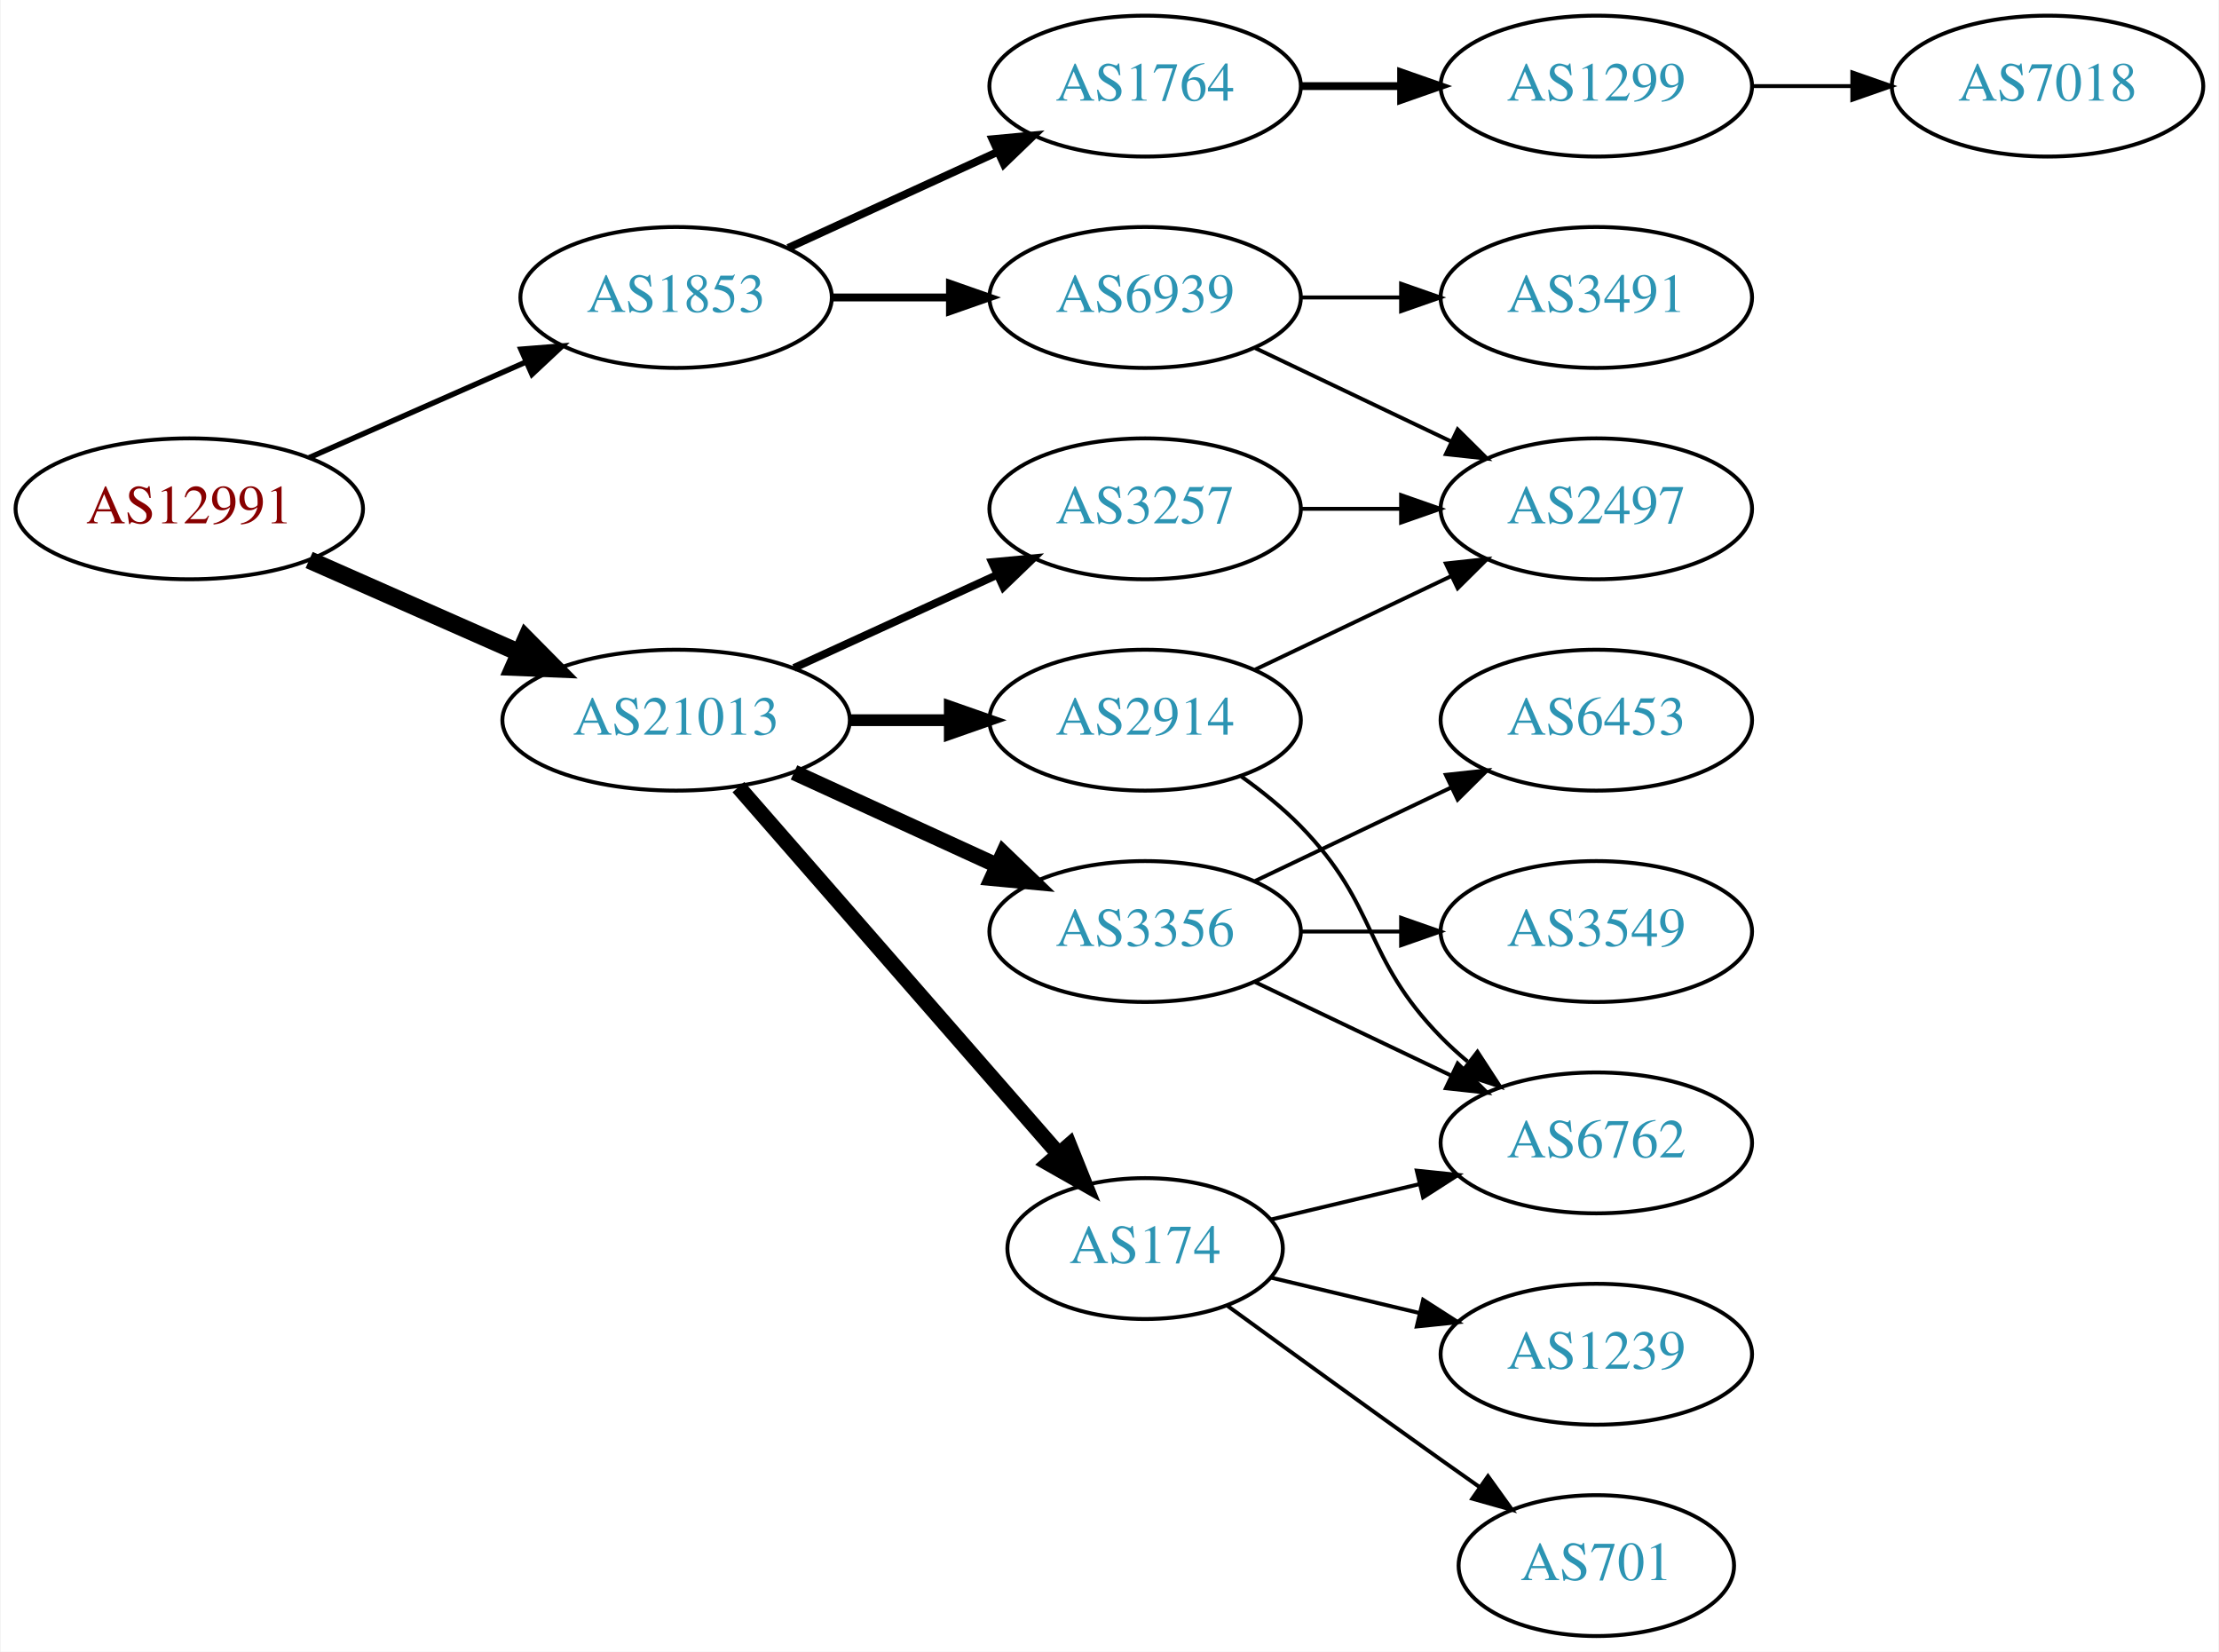
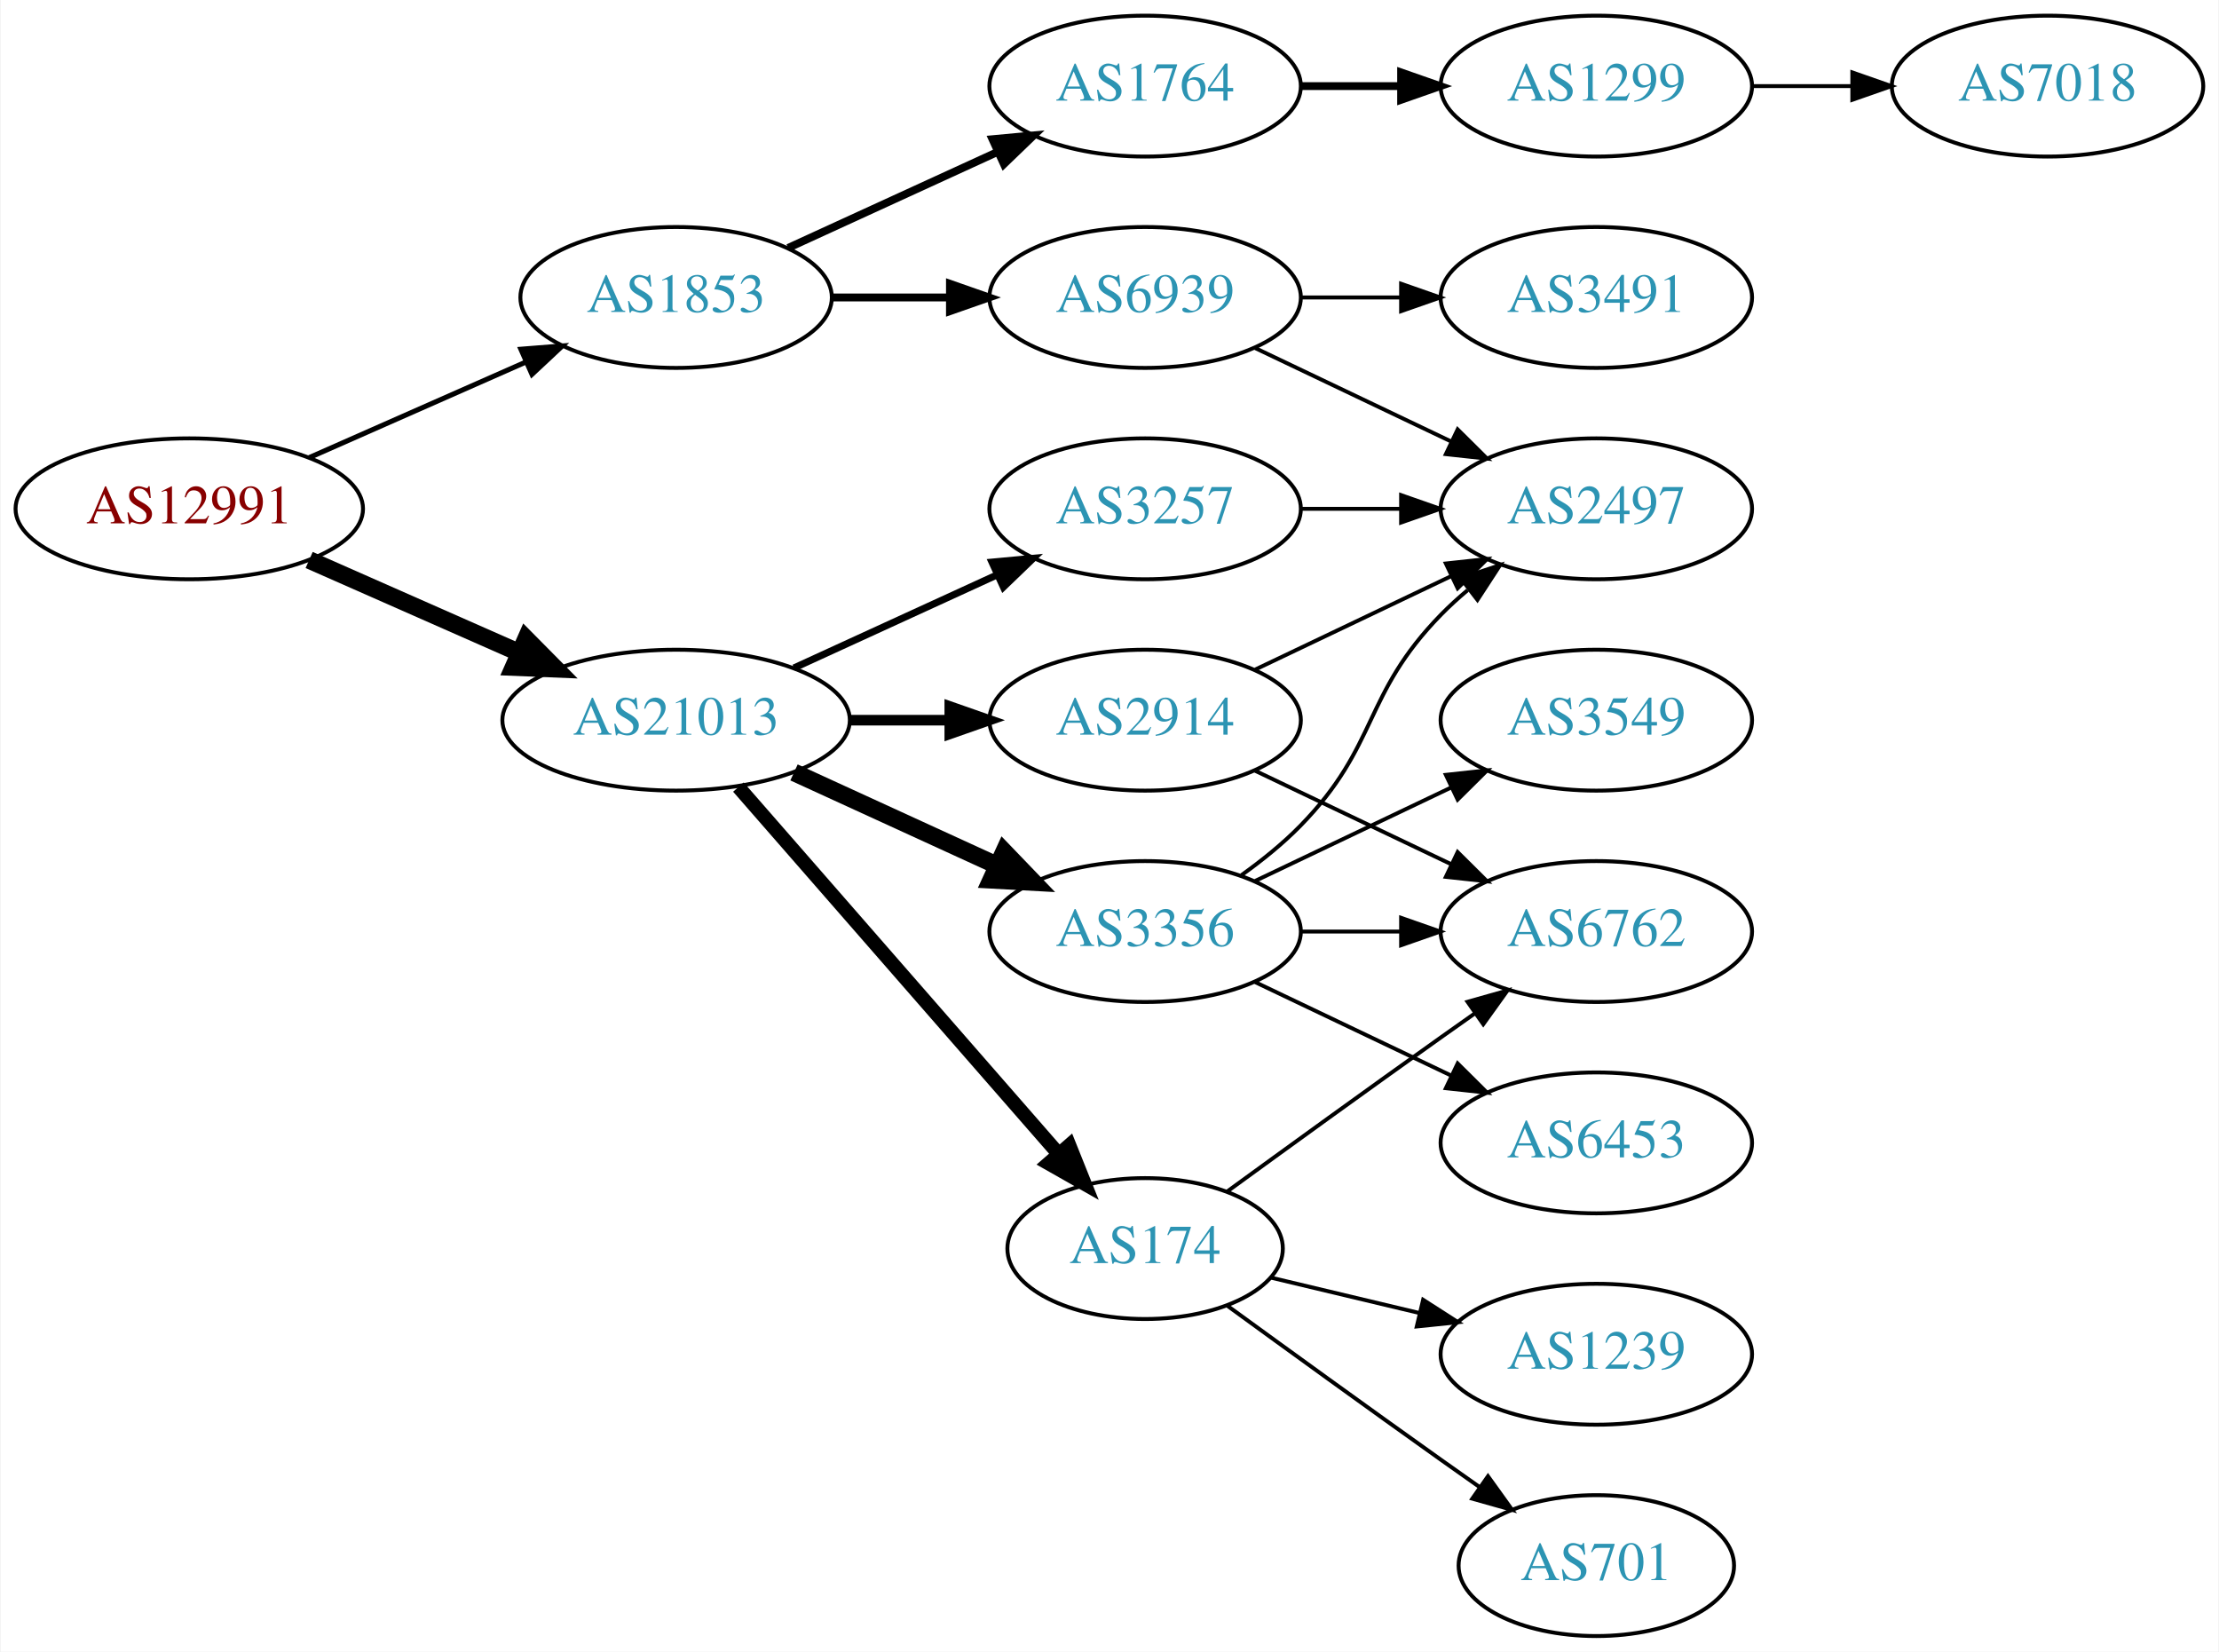
<svg xmlns="http://www.w3.org/2000/svg" xmlns:xlink="http://www.w3.org/1999/xlink" width="567pt" height="422pt" viewBox="0.00 0.00 566.66 422.00">
  <g id="graph0" class="graph" transform="scale(1 1) rotate(0) translate(4 418)">
    <polygon fill="white" stroke="none" points="-4,4 -4,-418 562.663,-418 562.663,4 -4,4" />
    <g id="node1" class="node">
      <g id="a_node1">
        <a xlink:href="/asn/12991" xlink:title="AS12991 ~ Rechenzentrum [AT]">
          <ellipse fill="#ffffff" stroke="black" cx="44.196" cy="-288" rx="44.393" ry="18" />
          <text text-anchor="middle" x="44.196" y="-284.3" font-family="Times,serif" font-size="14.00" fill="#880000">AS12991</text>
        </a>
      </g>
    </g>
    <g id="node2" class="node">
      <g id="a_node2">
        <a xlink:href="/asn/1853" xlink:title="AS1853 ~ ACOnet Backbone [AT]">
          <ellipse fill="#ffffff" stroke="black" cx="168.588" cy="-342" rx="39.794" ry="18" />
          <text text-anchor="middle" x="168.588" y="-338.3" font-family="Times,serif" font-size="14.00" fill="#2c94b3">AS1853</text>
        </a>
      </g>
    </g>
    <g id="edge1" class="edge">
-       <path fill="none" stroke="black" stroke-width="1.385" d="M74.824,-301.072C91.418,-308.393 112.278,-317.597 130.011,-325.421" />
-       <polygon fill="black" stroke="black" stroke-width="1.385" points="128.933,-328.77 139.495,-329.605 131.758,-322.366 128.933,-328.77" />
+       <path fill="none" stroke="black" stroke-width="1.286" d="M74.824,-301.072C91.418,-308.393 112.278,-317.597 130.011,-325.421" />
+       <polygon fill="black" stroke="black" stroke-width="1.286" points="128.933,-328.77 139.495,-329.605 131.758,-322.366 128.933,-328.77" />
    </g>
    <g id="node3" class="node">
      <g id="a_node3">
        <a xlink:href="/asn/21013" xlink:title="AS21013 ~ Wels, AT [AT]">
          <ellipse fill="#ffffff" stroke="black" cx="168.588" cy="-234" rx="44.393" ry="18" />
          <text text-anchor="middle" x="168.588" y="-230.3" font-family="Times,serif" font-size="14.00" fill="#2c94b3">AS21013</text>
        </a>
      </g>
    </g>
    <g id="edge2" class="edge">
      <path fill="none" stroke="black" stroke-width="4.5" d="M74.824,-274.928C90.941,-267.817 111.081,-258.931 128.473,-251.258" />
      <polygon fill="black" stroke="black" stroke-width="4.5" points="130.249,-254.778 137.809,-247.139 127.071,-247.573 130.249,-254.778" />
    </g>
    <g id="node4" class="node">
      <g id="a_node4">
        <a xlink:href="/asn/1764" xlink:title="AS1764 ~ NEXTLAYER-AS [AT]">
          <ellipse fill="#ffffff" stroke="black" cx="288.431" cy="-396" rx="39.794" ry="18" />
          <text text-anchor="middle" x="288.431" y="-392.3" font-family="Times,serif" font-size="14.00" fill="#2c94b3">AS1764</text>
        </a>
      </g>
    </g>
    <g id="edge3" class="edge">
      <path fill="none" stroke="black" stroke-width="2" d="M197.217,-354.661C213.174,-361.973 233.445,-371.261 250.727,-379.181" />
      <polygon fill="black" stroke="black" stroke-width="2" points="249.426,-382.435 259.975,-383.419 252.342,-376.071 249.426,-382.435" />
    </g>
    <g id="node5" class="node">
      <g id="a_node5">
        <a xlink:href="/asn/6939" xlink:title="AS6939 ~ Hurricane Electric LLC [US]">
          <ellipse fill="#ffffff" stroke="black" cx="288.431" cy="-342" rx="39.794" ry="18" />
          <text text-anchor="middle" x="288.431" y="-338.3" font-family="Times,serif" font-size="14.00" fill="#2c94b3">AS6939</text>
        </a>
      </g>
    </g>
    <g id="edge4" class="edge">
      <path fill="none" stroke="black" stroke-width="2" d="M208.501,-342C218.054,-342 228.404,-342 238.367,-342" />
      <polygon fill="black" stroke="black" stroke-width="2" points="238.559,-345.5 248.559,-342 238.559,-338.5 238.559,-345.5" />
    </g>
    <g id="node10" class="node">
      <g id="a_node10">
        <a xlink:href="/asn/3356" xlink:title="AS3356 ~ Level 3 Parent, LLC [US]">
          <ellipse fill="#ffffff" stroke="black" cx="288.431" cy="-180" rx="39.794" ry="18" />
          <text text-anchor="middle" x="288.431" y="-176.3" font-family="Times,serif" font-size="14.00" fill="#2c94b3">AS3356</text>
        </a>
      </g>
    </g>
    <g id="edge9" class="edge">
-       <path fill="none" stroke="black" stroke-width="4" d="M198.718,-220.652C214.329,-213.498 233.727,-204.609 250.399,-196.97" />
-       <polygon fill="black" stroke="black" stroke-width="4" points="252.218,-199.986 259.851,-192.638 249.302,-193.622 252.218,-199.986" />
+       <path fill="none" stroke="black" stroke-width="4.5" d="M198.718,-220.652C214.329,-213.498 233.727,-204.609 250.399,-196.97" />
+       <polygon fill="black" stroke="black" stroke-width="4.5" points="252.4,-200.384 259.851,-192.638 249.119,-193.225 252.4,-200.384" />
    </g>
    <g id="node11" class="node">
      <g id="a_node11">
        <a xlink:href="/asn/2914" xlink:title="AS2914 ~ NTT America, Inc. [US]">
          <ellipse fill="#ffffff" stroke="black" cx="288.431" cy="-234" rx="39.794" ry="18" />
          <text text-anchor="middle" x="288.431" y="-230.3" font-family="Times,serif" font-size="14.00" fill="#2c94b3">AS2914</text>
        </a>
      </g>
    </g>
    <g id="edge10" class="edge">
-       <path fill="none" stroke="black" stroke-width="3" d="M212.799,-234C221.112,-234 229.875,-234 238.357,-234" />
-       <polygon fill="black" stroke="black" stroke-width="3" points="238.516,-237.5 248.516,-234 238.516,-230.5 238.516,-237.5" />
+       <path fill="none" stroke="black" stroke-width="2.7" d="M212.799,-234C221.112,-234 229.875,-234 238.357,-234" />
+       <polygon fill="black" stroke="black" stroke-width="2.7" points="238.516,-237.5 248.516,-234 238.516,-230.5 238.516,-237.5" />
    </g>
    <g id="node12" class="node">
      <g id="a_node12">
        <a xlink:href="/asn/3257" xlink:title="AS3257 ~ GTT [DE]">
          <ellipse fill="#ffffff" stroke="black" cx="288.431" cy="-288" rx="39.794" ry="18" />
          <text text-anchor="middle" x="288.431" y="-284.3" font-family="Times,serif" font-size="14.00" fill="#2c94b3">AS3257</text>
        </a>
      </g>
    </g>
    <g id="edge11" class="edge">
-       <path fill="none" stroke="black" stroke-width="2" d="M198.718,-247.348C214.329,-254.502 233.727,-263.391 250.399,-271.03" />
-       <polygon fill="black" stroke="black" stroke-width="2" points="249.302,-274.378 259.851,-275.362 252.218,-268.014 249.302,-274.378" />
+       <path fill="none" stroke="black" stroke-width="1.8" d="M198.718,-247.348C214.329,-254.502 233.727,-263.391 250.399,-271.03" />
+       <polygon fill="black" stroke="black" stroke-width="1.8" points="249.302,-274.378 259.851,-275.362 252.218,-268.014 249.302,-274.378" />
    </g>
    <g id="node13" class="node">
      <g id="a_node13">
        <a xlink:href="/asn/174" xlink:title="AS174 ~ Cogent Communications [US]">
          <ellipse fill="#ffffff" stroke="black" cx="288.431" cy="-99" rx="35.194" ry="18" />
          <text text-anchor="middle" x="288.431" y="-95.3" font-family="Times,serif" font-size="14.00" fill="#2c94b3">AS174</text>
        </a>
      </g>
    </g>
    <g id="edge12" class="edge">
-       <path fill="none" stroke="black" stroke-width="4" d="M184.513,-216.902C205.168,-193.24 242.581,-150.38 266.157,-123.371" />
-       <polygon fill="black" stroke="black" stroke-width="4" points="269.056,-125.372 272.996,-115.537 263.783,-120.769 269.056,-125.372" />
+       <path fill="none" stroke="black" stroke-width="3.6" d="M184.513,-216.902C205.168,-193.24 242.581,-150.38 266.157,-123.371" />
+       <polygon fill="black" stroke="black" stroke-width="3.6" points="269.056,-125.372 272.996,-115.537 263.783,-120.769 269.056,-125.372" />
    </g>
    <g id="node6" class="node">
      <g id="a_node6">
        <a xlink:href="/asn/1299" xlink:title="AS1299 ~ Telia Carrier [EU]">
          <ellipse fill="#ffffff" stroke="black" cx="403.724" cy="-396" rx="39.794" ry="18" />
          <text text-anchor="middle" x="403.724" y="-392.3" font-family="Times,serif" font-size="14.00" fill="#2c94b3">AS1299</text>
        </a>
      </g>
    </g>
    <g id="edge5" class="edge">
      <path fill="none" stroke="black" stroke-width="2" d="M328.103,-396C336.306,-396 345.07,-396 353.602,-396" />
      <polygon fill="black" stroke="black" stroke-width="2" points="353.841,-399.5 363.841,-396 353.841,-392.5 353.841,-399.5" />
    </g>
-     <g id="node7" class="node">
-       <g id="a_node7">
-         <a xlink:href="/asn/2497" xlink:title="AS2497 ~ Internet Initiative Japan Inc. [JP]">
-           <ellipse fill="#ffffff" stroke="black" cx="403.724" cy="-288" rx="39.794" ry="18" />
-           <text text-anchor="middle" x="403.724" y="-284.3" font-family="Times,serif" font-size="14.00" fill="#2c94b3">AS2497</text>
-         </a>
-       </g>
-     </g>
-     <g id="edge6" class="edge">
-       <path fill="none" stroke="black" d="M316.567,-329.066C331.561,-321.919 350.382,-312.948 366.605,-305.215" />
-       <polygon fill="black" stroke="black" points="368.288,-308.291 375.809,-300.829 365.276,-301.972 368.288,-308.291" />
-     </g>
    <g id="node8" class="node">
      <g id="a_node8">
        <a xlink:href="/asn/3491" xlink:title="AS3491 ~ PCCW Global, Inc. [US]">
          <ellipse fill="#ffffff" stroke="black" cx="403.724" cy="-342" rx="39.794" ry="18" />
          <text text-anchor="middle" x="403.724" y="-338.3" font-family="Times,serif" font-size="14.00" fill="#2c94b3">AS3491</text>
        </a>
      </g>
    </g>
    <g id="edge7" class="edge">
      <path fill="none" stroke="black" d="M328.103,-342C336.306,-342 345.07,-342 353.602,-342" />
      <polygon fill="black" stroke="black" points="353.841,-345.5 363.841,-342 353.841,-338.5 353.841,-345.5" />
    </g>
    <g id="node9" class="node">
      <g id="a_node9">
+         <a xlink:href="/asn/2497" xlink:title="AS2497 ~ Internet Initiative Japan Inc. [JP]">
+           <ellipse fill="#ffffff" stroke="black" cx="403.724" cy="-288" rx="39.794" ry="18" />
+           <text text-anchor="middle" x="403.724" y="-284.3" font-family="Times,serif" font-size="14.00" fill="#2c94b3">AS2497</text>
+         </a>
+       </g>
+     </g>
+     <g id="edge8" class="edge">
+       <path fill="none" stroke="black" d="M316.567,-329.066C331.561,-321.919 350.382,-312.948 366.605,-305.215" />
+       <polygon fill="black" stroke="black" points="368.288,-308.291 375.809,-300.829 365.276,-301.972 368.288,-308.291" />
+     </g>
+     <g id="node7" class="node">
+       <g id="a_node7">
        <a xlink:href="/asn/7018" xlink:title="AS7018 ~ AT&amp;T Services, Inc. [US]">
          <ellipse fill="#ffffff" stroke="black" cx="519.017" cy="-396" rx="39.794" ry="18" />
          <text text-anchor="middle" x="519.017" y="-392.3" font-family="Times,serif" font-size="14.00" fill="#2c94b3">AS7018</text>
        </a>
      </g>
    </g>
-     <g id="edge8" class="edge">
+     <g id="edge6" class="edge">
      <path fill="none" stroke="black" d="M443.396,-396C451.599,-396 460.363,-396 468.895,-396" />
      <polygon fill="black" stroke="black" points="469.134,-399.5 479.134,-396 469.134,-392.5 469.134,-399.5" />
    </g>
+     <g id="edge13" class="edge">
+       <path fill="none" stroke="black" d="M313.025,-194.389C318.281,-198.148 323.613,-202.437 328.077,-207 348.25,-227.617 343.905,-240.383 364.077,-261 366.17,-263.139 368.453,-265.218 370.83,-267.21" />
+       <polygon fill="black" stroke="black" points="369.074,-270.275 379.13,-273.611 373.349,-264.732 369.074,-270.275" />
+     </g>
    <g id="node14" class="node">
      <g id="a_node14">
-         <a xlink:href="/asn/6453" xlink:title="AS6453 ~ TATA COMMUNICATIONS (AMERICA) INC [US]">
+         <a xlink:href="/asn/6762" xlink:title="AS6762 ~ TELECOM ITALIA SPARKLE S.p.A. [IT]">
+           <ellipse fill="#ffffff" stroke="black" cx="403.724" cy="-180" rx="39.794" ry="18" />
+           <text text-anchor="middle" x="403.724" y="-176.3" font-family="Times,serif" font-size="14.00" fill="#2c94b3">AS6762</text>
+         </a>
+       </g>
+     </g>
+     <g id="edge14" class="edge">
+       <path fill="none" stroke="black" d="M328.103,-180C336.306,-180 345.07,-180 353.602,-180" />
+       <polygon fill="black" stroke="black" points="353.841,-183.5 363.841,-180 353.841,-176.5 353.841,-183.5" />
+     </g>
+     <g id="node15" class="node">
+       <g id="a_node15">
+         <a xlink:href="/asn/3549" xlink:title="AS3549 ~ Level 3 Parent, LLC [US]">
          <ellipse fill="#ffffff" stroke="black" cx="403.724" cy="-234" rx="39.794" ry="18" />
-           <text text-anchor="middle" x="403.724" y="-230.3" font-family="Times,serif" font-size="14.00" fill="#2c94b3">AS6453</text>
-         </a>
-       </g>
-     </g>
-     <g id="edge13" class="edge">
+           <text text-anchor="middle" x="403.724" y="-230.3" font-family="Times,serif" font-size="14.00" fill="#2c94b3">AS3549</text>
+         </a>
+       </g>
+     </g>
+     <g id="edge15" class="edge">
      <path fill="none" stroke="black" d="M316.567,-192.934C331.561,-200.081 350.382,-209.052 366.605,-216.785" />
      <polygon fill="black" stroke="black" points="365.276,-220.028 375.809,-221.171 368.288,-213.709 365.276,-220.028" />
    </g>
-     <g id="node15" class="node">
-       <g id="a_node15">
-         <a xlink:href="/asn/6762" xlink:title="AS6762 ~ TELECOM ITALIA SPARKLE S.p.A. [IT]">
+     <g id="node16" class="node">
+       <g id="a_node16">
+         <a xlink:href="/asn/6453" xlink:title="AS6453 ~ TATA COMMUNICATIONS (AMERICA) INC [US]">
          <ellipse fill="#ffffff" stroke="black" cx="403.724" cy="-126" rx="39.794" ry="18" />
-           <text text-anchor="middle" x="403.724" y="-122.3" font-family="Times,serif" font-size="14.00" fill="#2c94b3">AS6762</text>
-         </a>
-       </g>
-     </g>
-     <g id="edge14" class="edge">
+           <text text-anchor="middle" x="403.724" y="-122.3" font-family="Times,serif" font-size="14.00" fill="#2c94b3">AS6453</text>
+         </a>
+       </g>
+     </g>
+     <g id="edge16" class="edge">
      <path fill="none" stroke="black" d="M316.567,-167.066C331.561,-159.919 350.382,-150.948 366.605,-143.215" />
      <polygon fill="black" stroke="black" points="368.288,-146.291 375.809,-138.829 365.276,-139.972 368.288,-146.291" />
    </g>
-     <g id="node16" class="node">
-       <g id="a_node16">
-         <a xlink:href="/asn/3549" xlink:title="AS3549 ~ Level 3 Parent, LLC [US]">
-           <ellipse fill="#ffffff" stroke="black" cx="403.724" cy="-180" rx="39.794" ry="18" />
-           <text text-anchor="middle" x="403.724" y="-176.3" font-family="Times,serif" font-size="14.00" fill="#2c94b3">AS3549</text>
-         </a>
-       </g>
-     </g>
-     <g id="edge15" class="edge">
-       <path fill="none" stroke="black" d="M328.103,-180C336.306,-180 345.07,-180 353.602,-180" />
-       <polygon fill="black" stroke="black" points="353.841,-183.5 363.841,-180 353.841,-176.5 353.841,-183.5" />
-     </g>
-     <g id="edge16" class="edge">
+     <g id="edge17" class="edge">
      <path fill="none" stroke="black" d="M316.567,-246.934C331.561,-254.081 350.382,-263.052 366.605,-270.785" />
      <polygon fill="black" stroke="black" points="365.276,-274.028 375.809,-275.171 368.288,-267.709 365.276,-274.028" />
    </g>
-     <g id="edge17" class="edge">
-       <path fill="none" stroke="black" d="M313.025,-219.611C318.281,-215.852 323.613,-211.563 328.077,-207 348.25,-186.383 343.905,-173.617 364.077,-153 366.17,-150.861 368.453,-148.782 370.83,-146.79" />
-       <polygon fill="black" stroke="black" points="373.349,-149.268 379.13,-140.389 369.074,-143.725 373.349,-149.268" />
-     </g>
    <g id="edge18" class="edge">
+       <path fill="none" stroke="black" d="M316.567,-221.066C331.561,-213.919 350.382,-204.948 366.605,-197.215" />
+       <polygon fill="black" stroke="black" points="368.288,-200.291 375.809,-192.829 365.276,-193.972 368.288,-200.291" />
+     </g>
+     <g id="edge19" class="edge">
      <path fill="none" stroke="black" d="M328.103,-288C336.306,-288 345.07,-288 353.602,-288" />
      <polygon fill="black" stroke="black" points="353.841,-291.5 363.841,-288 353.841,-284.5 353.841,-291.5" />
    </g>
-     <g id="edge19" class="edge">
-       <path fill="none" stroke="black" d="M320.688,-106.449C332.368,-109.233 345.864,-112.449 358.493,-115.459" />
-       <polygon fill="black" stroke="black" points="357.846,-118.903 368.385,-117.816 359.469,-112.093 357.846,-118.903" />
+     <g id="edge20" class="edge">
+       <path fill="none" stroke="black" d="M309.327,-113.529C324.328,-124.45 345.436,-139.747 364.077,-153 366.898,-155.005 369.841,-157.085 372.789,-159.159" />
+       <polygon fill="black" stroke="black" points="370.816,-162.05 381.013,-164.926 374.835,-156.319 370.816,-162.05" />
    </g>
    <g id="node17" class="node">
      <g id="a_node17">
+         <a xlink:href="/asn/1239" xlink:title="AS1239 ~ Sprint [US]">
+           <ellipse fill="#ffffff" stroke="black" cx="403.724" cy="-72" rx="39.794" ry="18" />
+           <text text-anchor="middle" x="403.724" y="-68.3" font-family="Times,serif" font-size="14.00" fill="#2c94b3">AS1239</text>
+         </a>
+       </g>
+     </g>
+     <g id="edge21" class="edge">
+       <path fill="none" stroke="black" d="M320.688,-91.551C332.368,-88.767 345.864,-85.551 358.493,-82.541" />
+       <polygon fill="black" stroke="black" points="359.469,-85.907 368.385,-80.184 357.846,-79.097 359.469,-85.907" />
+     </g>
+     <g id="node18" class="node">
+       <g id="a_node18">
        <a xlink:href="/asn/701" xlink:title="AS701 ~ UUNET [US]">
          <ellipse fill="#ffffff" stroke="black" cx="403.724" cy="-18" rx="35.194" ry="18" />
          <text text-anchor="middle" x="403.724" y="-14.3" font-family="Times,serif" font-size="14.00" fill="#2c94b3">AS701</text>
        </a>
      </g>
    </g>
-     <g id="edge20" class="edge">
+     <g id="edge22" class="edge">
      <path fill="none" stroke="black" d="M309.327,-84.471C324.328,-73.55 345.436,-58.253 364.077,-45 367.288,-42.718 370.657,-40.339 374.011,-37.982" />
      <polygon fill="black" stroke="black" points="376.039,-40.834 382.222,-32.23 372.023,-35.101 376.039,-40.834" />
    </g>
-     <g id="node18" class="node">
-       <g id="a_node18">
-         <a xlink:href="/asn/1239" xlink:title="AS1239 ~ Sprint [US]">
-           <ellipse fill="#ffffff" stroke="black" cx="403.724" cy="-72" rx="39.794" ry="18" />
-           <text text-anchor="middle" x="403.724" y="-68.3" font-family="Times,serif" font-size="14.00" fill="#2c94b3">AS1239</text>
-         </a>
-       </g>
-     </g>
-     <g id="edge21" class="edge">
-       <path fill="none" stroke="black" d="M320.688,-91.551C332.368,-88.767 345.864,-85.551 358.493,-82.541" />
-       <polygon fill="black" stroke="black" points="359.469,-85.907 368.385,-80.184 357.846,-79.097 359.469,-85.907" />
-     </g>
  </g>
</svg>
